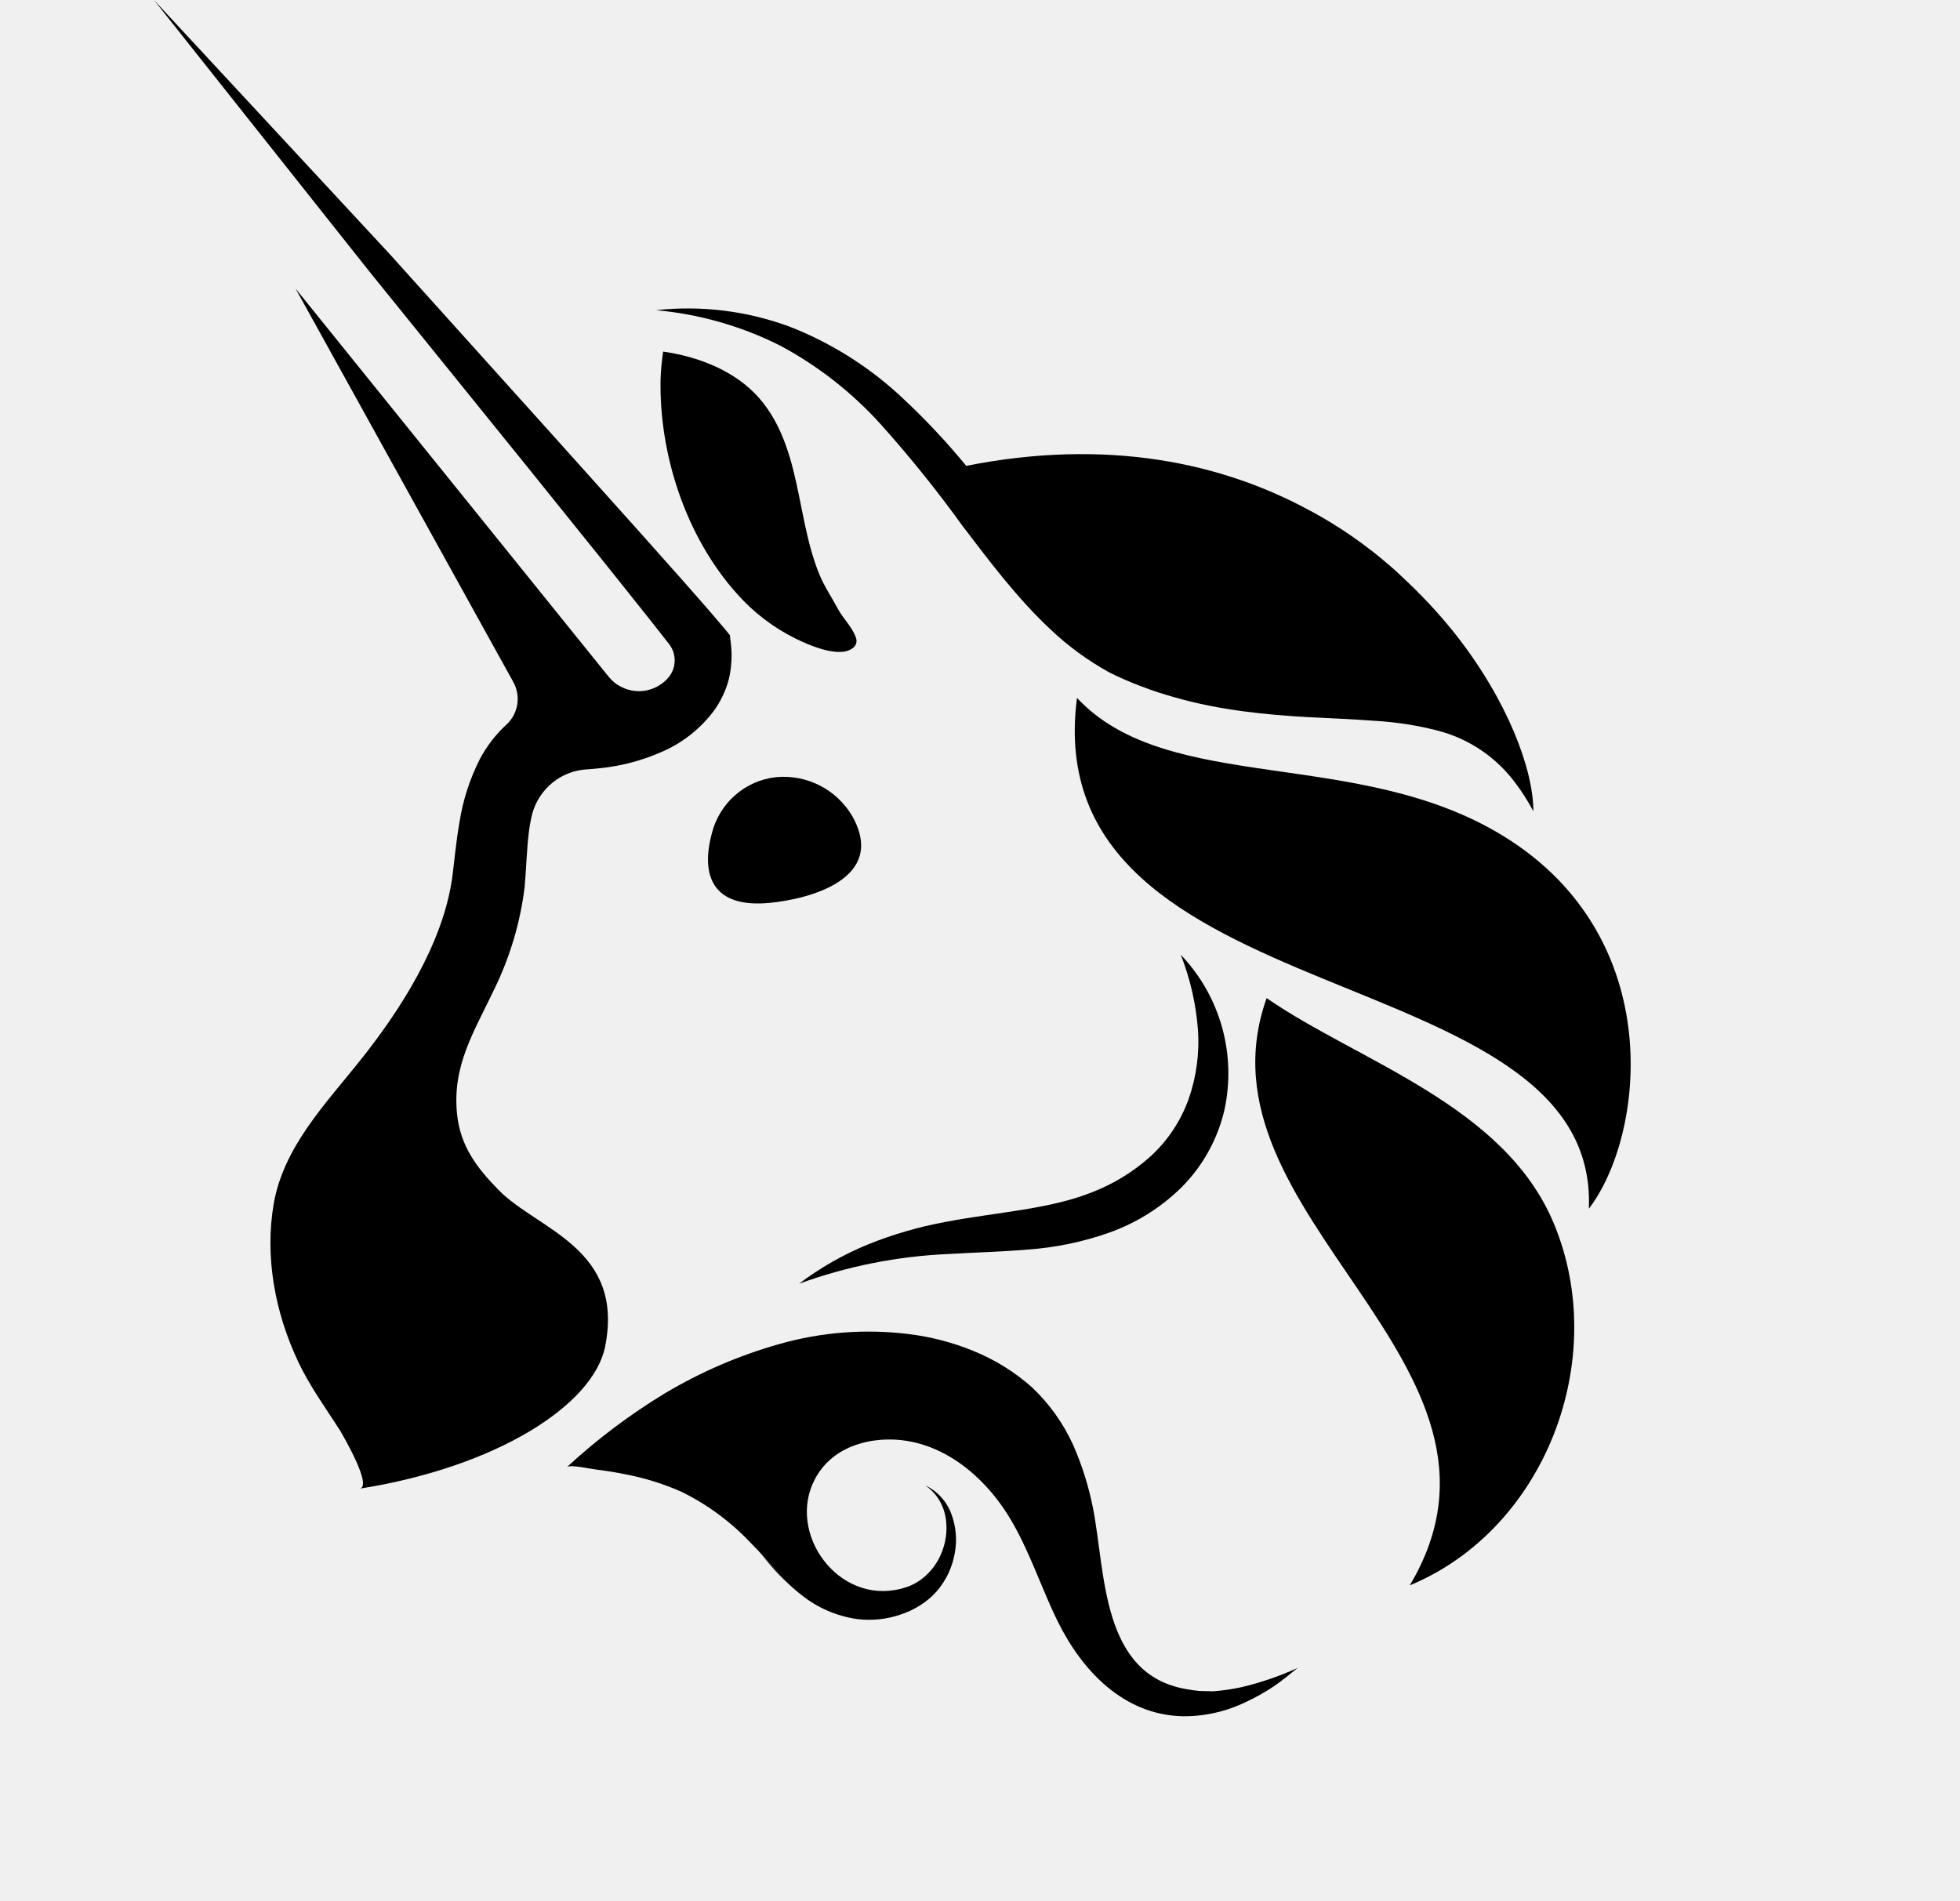
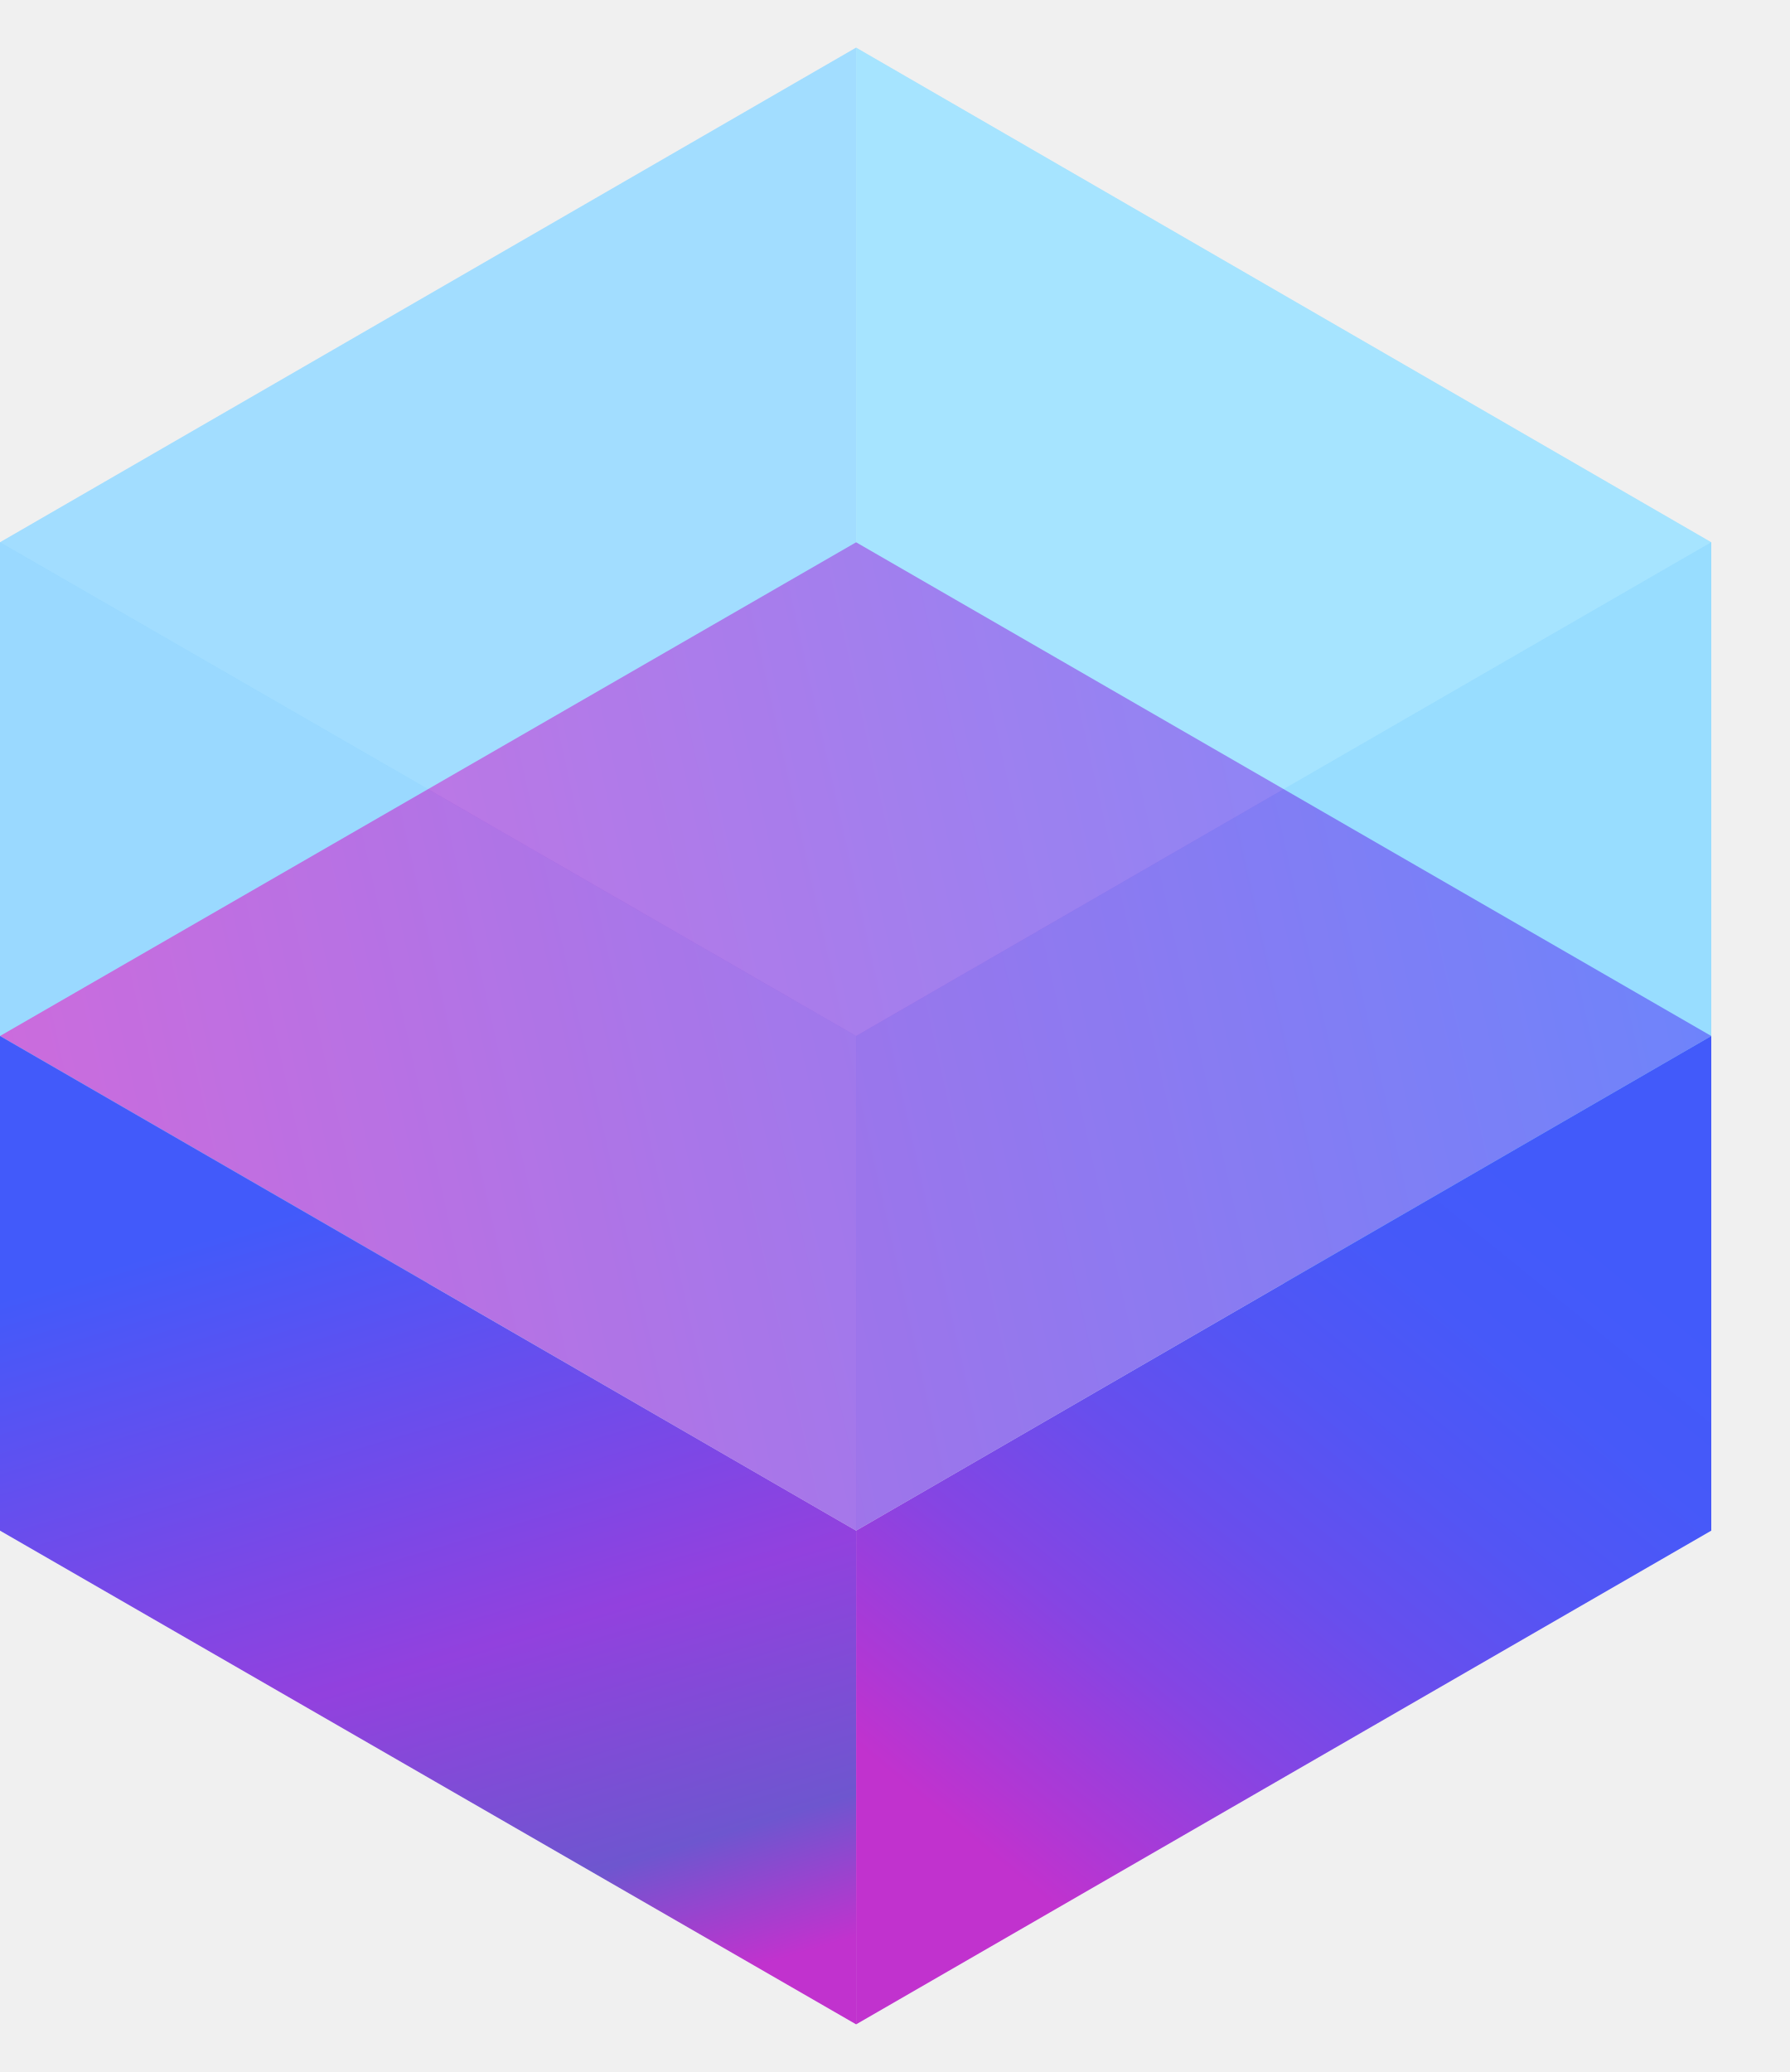
- <svg xmlns="http://www.w3.org/2000/svg" width="33" height="32" viewBox="0 0 33 32" fill="none">
-   <path d="M14.346 13.736C14.953 14.809 13.596 15.142 12.96 15.203C11.995 15.297 11.796 14.739 11.984 14.037C12.046 13.786 12.183 13.56 12.377 13.39C12.571 13.219 12.812 13.113 13.069 13.086C13.321 13.062 13.575 13.111 13.801 13.226C14.027 13.341 14.216 13.518 14.346 13.736Z" fill="black" />
-   <path d="M18.133 11.752C17.428 17.169 26.932 16.042 26.751 20.353C27.689 19.129 28.092 15.802 25.332 14.09C22.873 12.564 19.669 13.399 18.133 11.752Z" fill="black" />
-   <path d="M23.607 9.71C23.546 9.652 23.482 9.596 23.42 9.539C23.483 9.597 23.546 9.657 23.607 9.71Z" fill="black" />
-   <path d="M25.817 13.658L25.811 13.649C25.725 13.489 25.628 13.336 25.519 13.191C25.198 12.755 24.738 12.442 24.216 12.305C23.869 12.215 23.514 12.159 23.155 12.138C22.792 12.111 22.422 12.096 22.048 12.077C21.298 12.035 20.53 11.958 19.78 11.743C19.593 11.69 19.405 11.631 19.224 11.56C19.131 11.527 19.043 11.49 18.951 11.45C18.858 11.411 18.763 11.366 18.669 11.318C18.317 11.123 17.99 10.885 17.697 10.608C17.12 10.069 16.666 9.457 16.211 8.863C15.783 8.268 15.323 7.696 14.833 7.149C14.35 6.614 13.78 6.166 13.146 5.825C12.49 5.493 11.777 5.289 11.045 5.223C11.804 5.14 12.572 5.234 13.289 5.498C14.013 5.78 14.674 6.202 15.236 6.74C15.603 7.085 15.948 7.454 16.268 7.844C18.649 7.373 20.58 7.792 22.064 8.603L22.098 8.62C22.57 8.878 23.013 9.187 23.418 9.541C23.482 9.598 23.546 9.654 23.605 9.712C23.921 10.004 24.215 10.318 24.485 10.654L24.506 10.681C25.383 11.796 25.816 12.955 25.817 13.658Z" fill="black" />
-   <path d="M25.816 13.658L25.811 13.646L25.816 13.658Z" fill="black" />
-   <path d="M11.165 5.92C11.773 6.008 12.393 6.251 12.792 6.715C13.191 7.178 13.338 7.781 13.454 8.354C13.547 8.799 13.622 9.252 13.796 9.673C13.88 9.878 14.004 10.058 14.107 10.252C14.193 10.413 14.348 10.558 14.408 10.73C14.419 10.755 14.423 10.782 14.42 10.809C14.417 10.836 14.406 10.861 14.39 10.883C14.178 11.118 13.607 10.857 13.391 10.751C13.018 10.566 12.684 10.31 12.408 9.998C11.542 9.032 11.095 7.643 11.122 6.379C11.128 6.225 11.143 6.072 11.165 5.92Z" fill="black" />
-   <path d="M21.326 16.807C20.014 20.486 25.966 22.954 23.736 26.695C26.025 25.746 27.111 22.878 26.162 20.603C25.331 18.605 22.875 17.877 21.326 16.807Z" fill="black" />
-   <path d="M13.453 21.616C13.811 21.346 14.202 21.123 14.617 20.953C15.036 20.784 15.471 20.658 15.916 20.576C16.798 20.407 17.671 20.366 18.404 20.069C18.766 19.927 19.099 19.72 19.387 19.457C19.666 19.197 19.879 18.874 20.01 18.515C20.143 18.137 20.198 17.734 20.169 17.334C20.136 16.903 20.039 16.48 19.881 16.078C20.208 16.419 20.446 16.837 20.574 17.293C20.702 17.748 20.716 18.229 20.615 18.692C20.501 19.181 20.253 19.63 19.9 19.986C19.551 20.332 19.129 20.596 18.666 20.759C18.225 20.914 17.764 21.009 17.297 21.041C16.847 21.079 16.412 21.089 15.984 21.115C15.12 21.151 14.266 21.32 13.453 21.616Z" fill="black" />
-   <path d="M21.849 28.085C21.717 28.19 21.585 28.302 21.44 28.4C21.293 28.497 21.14 28.583 20.981 28.657C20.65 28.819 20.286 28.902 19.918 28.899C18.921 28.88 18.216 28.134 17.803 27.291C17.522 26.717 17.328 26.096 16.994 25.549C16.517 24.766 15.7 24.136 14.744 24.253C14.354 24.302 13.989 24.478 13.772 24.818C13.202 25.706 14.02 26.95 15.064 26.774C15.153 26.76 15.239 26.736 15.323 26.702C15.405 26.667 15.483 26.62 15.552 26.562C15.698 26.44 15.808 26.281 15.87 26.101C15.939 25.913 15.954 25.71 15.914 25.514C15.871 25.309 15.751 25.129 15.579 25.012C15.779 25.106 15.935 25.275 16.014 25.483C16.096 25.697 16.118 25.929 16.075 26.154C16.034 26.389 15.931 26.608 15.777 26.789C15.695 26.882 15.601 26.963 15.496 27.029C15.392 27.095 15.281 27.148 15.165 27.186C14.93 27.267 14.679 27.293 14.432 27.263C14.085 27.213 13.758 27.071 13.485 26.85C13.163 26.594 12.923 26.259 12.631 25.971C12.297 25.618 11.902 25.329 11.467 25.116C11.166 24.984 10.852 24.886 10.529 24.825C10.367 24.791 10.203 24.766 10.039 24.745C9.964 24.738 9.596 24.656 9.545 24.704C10.052 24.235 10.605 23.819 11.195 23.461C11.801 23.1 12.451 22.82 13.13 22.629C13.833 22.43 14.569 22.374 15.294 22.463C15.668 22.508 16.034 22.603 16.382 22.745C16.747 22.892 17.084 23.101 17.378 23.363C17.668 23.638 17.903 23.967 18.069 24.332C18.219 24.674 18.331 25.031 18.403 25.397C18.617 26.492 18.538 28.19 19.966 28.441C20.04 28.455 20.115 28.466 20.191 28.473L20.424 28.479C20.585 28.467 20.744 28.444 20.901 28.41C21.227 28.333 21.545 28.224 21.849 28.085Z" fill="black" />
-   <path d="M13.553 26.891L13.516 26.861L13.553 26.891Z" fill="black" />
-   <path d="M12.272 11.434C12.22 11.634 12.129 11.823 12.005 11.988C11.773 12.29 11.467 12.526 11.116 12.671C10.801 12.808 10.467 12.896 10.125 12.933C10.051 12.942 9.974 12.948 9.9 12.954C9.684 12.962 9.476 13.039 9.307 13.175C9.138 13.311 9.016 13.497 8.96 13.707C8.934 13.812 8.915 13.918 8.903 14.024C8.869 14.301 8.863 14.589 8.833 14.938C8.76 15.531 8.589 16.107 8.328 16.644C7.989 17.362 7.608 17.94 7.696 18.767C7.754 19.304 8.028 19.663 8.392 20.035C9.048 20.709 10.517 21.01 10.189 22.672C9.991 23.663 8.354 24.704 6.054 25.067C6.283 25.032 5.76 24.148 5.728 24.092C5.481 23.704 5.211 23.338 5.015 22.917C4.631 22.101 4.453 21.156 4.61 20.262C4.776 19.32 5.47 18.598 6.046 17.879C6.733 17.023 7.453 15.901 7.612 14.79C7.649 14.521 7.676 14.184 7.736 13.848C7.793 13.477 7.909 13.117 8.079 12.782C8.195 12.563 8.348 12.365 8.531 12.197C8.626 12.108 8.689 11.99 8.709 11.861C8.73 11.732 8.706 11.6 8.643 11.485L4.976 4.859L10.243 11.389C10.303 11.465 10.379 11.527 10.466 11.569C10.552 11.612 10.646 11.636 10.743 11.638C10.839 11.64 10.934 11.621 11.023 11.581C11.111 11.542 11.189 11.484 11.252 11.411C11.319 11.333 11.357 11.234 11.359 11.131C11.362 11.028 11.329 10.927 11.266 10.846C10.922 10.404 10.558 9.954 10.206 9.511L8.88 7.863L6.22 4.573L2.592 0L6.561 4.278L9.393 7.424L10.806 9C11.275 9.53 11.743 10.044 12.212 10.601L12.289 10.695L12.306 10.841C12.329 11.039 12.317 11.24 12.272 11.434Z" fill="black" />
-   <path d="M13.486 26.847C13.231 26.649 13.005 26.417 12.812 26.158C13.019 26.405 13.244 26.635 13.486 26.847Z" fill="black" />
+ <svg xmlns="http://www.w3.org/2000/svg" width="19" height="22" viewBox="0 0 19 22" fill="none">
+   <path d="M18.172 16.252L9.091 11V0.506L18.172 5.758V16.252Z" fill="#80D8FF" />
+   <path d="M0 16.252L9.091 11V0.506L0 5.758V16.252Z" fill="#7ACFFF" />
+   <path d="M9.091 16.252L18.172 11L9.091 5.758L0 11L9.091 16.252Z" fill="url(#paint0_linear_34_214)" />
+   <path opacity="0.3" d="M9.091 21.494L0 16.252V5.758L9.091 11V21.494Z" fill="#E4F0FE" />
+   <path d="M0 16.252L9.091 21.494V16.252L0 11V16.252Z" fill="url(#paint1_linear_34_214)" />
+   <path opacity="0.3" d="M9.091 21.494L18.172 16.252V5.758L9.091 11V21.494Z" fill="#D0E6FF" />
+   <path d="M18.172 16.252L9.091 21.494V16.252L18.172 11V16.252Z" fill="url(#paint2_linear_34_214)" />
+   <path opacity="0.3" d="M9.091 11L18.172 5.758L9.091 0.506L0 5.758L9.091 11Z" fill="white" />
+   <defs>
+     <linearGradient id="paint0_linear_34_214" x1="0.34" y1="12.959" x2="18.077" y2="8.995" gradientUnits="userSpaceOnUse">
+       <stop stop-color="#C132CE" />
+       <stop offset="1" stop-color="#425AFA" />
+     </linearGradient>
+     <linearGradient id="paint1_linear_34_214" x1="3.494" y1="12.758" x2="6.11" y2="21.461" gradientUnits="userSpaceOnUse">
+       <stop stop-color="#425AFA" />
+       <stop offset="0.16" stop-color="#5A52F2" />
+       <stop offset="0.55" stop-color="#9241DE" />
+       <stop offset="0.84" stop-color="#6E56CF" />
+       <stop offset="1" stop-color="#C132CE" />
+     </linearGradient>
+     <linearGradient id="paint2_linear_34_214" x1="10.697" y1="19.851" x2="16.492" y2="12.74" gradientUnits="userSpaceOnUse">
+       <stop stop-color="#C132CE" />
+       <stop offset="0.1" stop-color="#AB39D6" />
+       <stop offset="0.28" stop-color="#8545E3" />
+       <stop offset="0.47" stop-color="#684EED" />
+       <stop offset="0.65" stop-color="#5355F4" />
+       <stop offset="0.83" stop-color="#4659F9" />
+       <stop offset="1" stop-color="#425AFA" />
+     </linearGradient>
+   </defs>
</svg>
